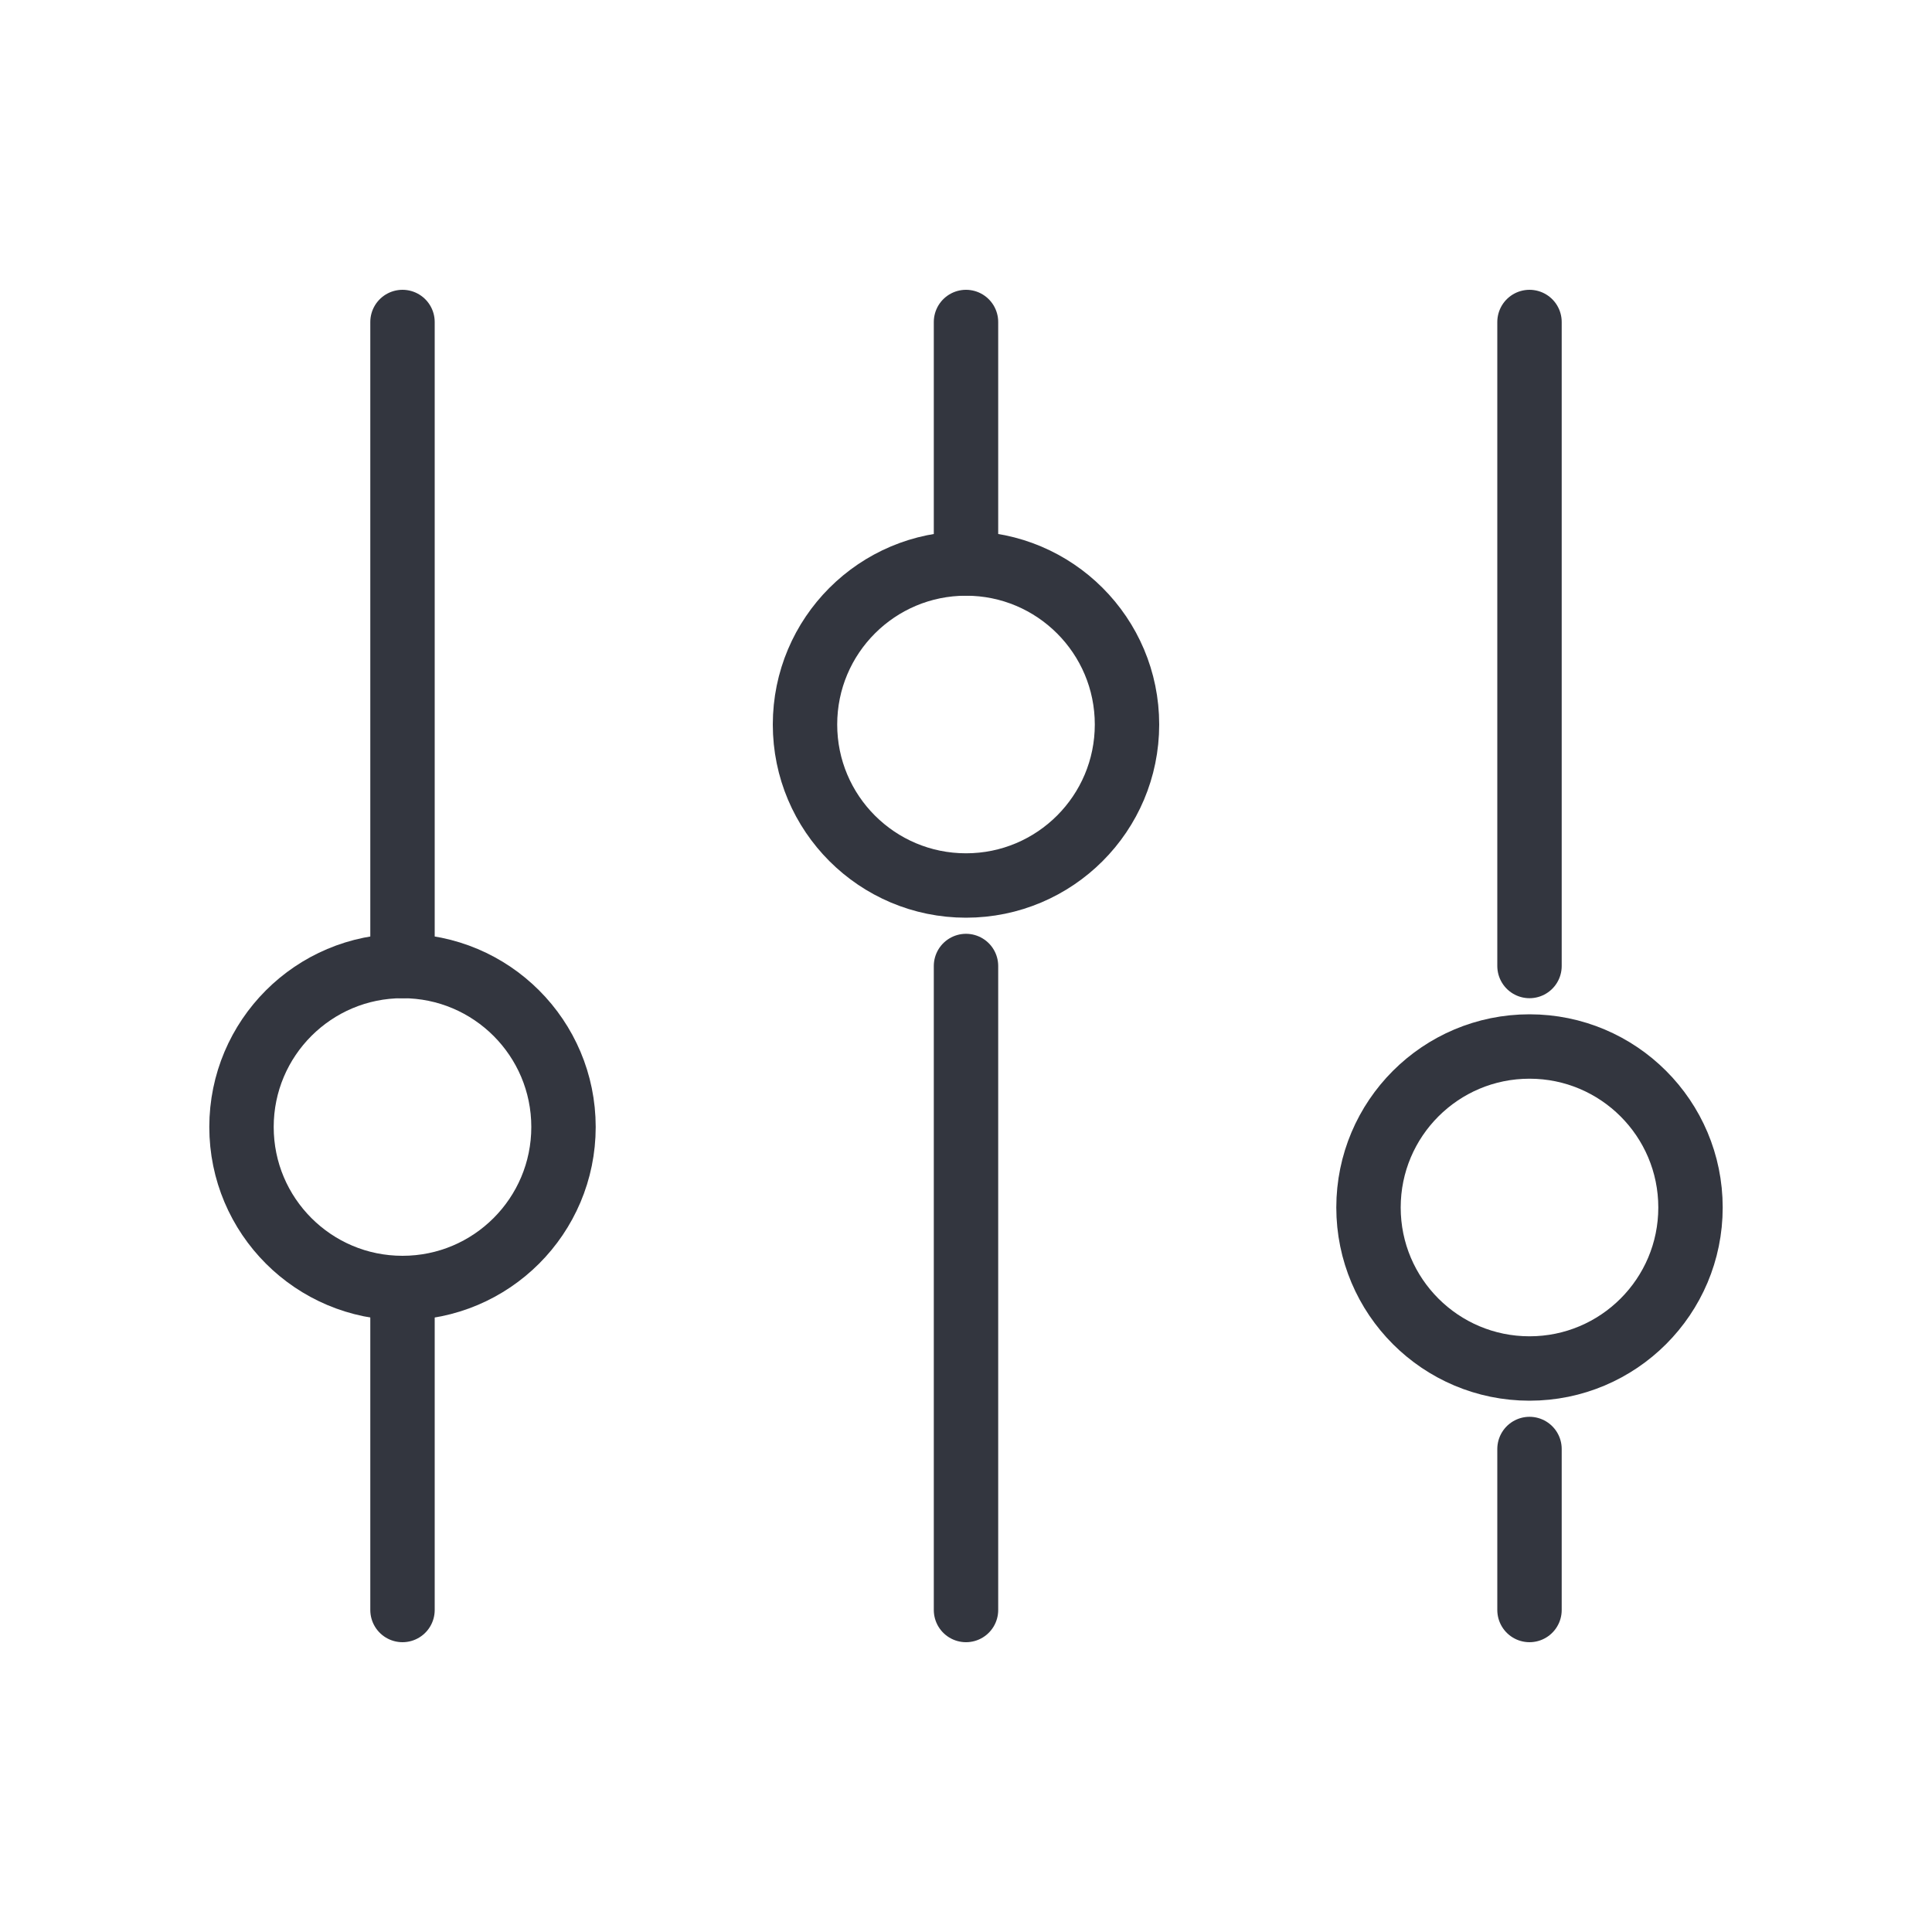
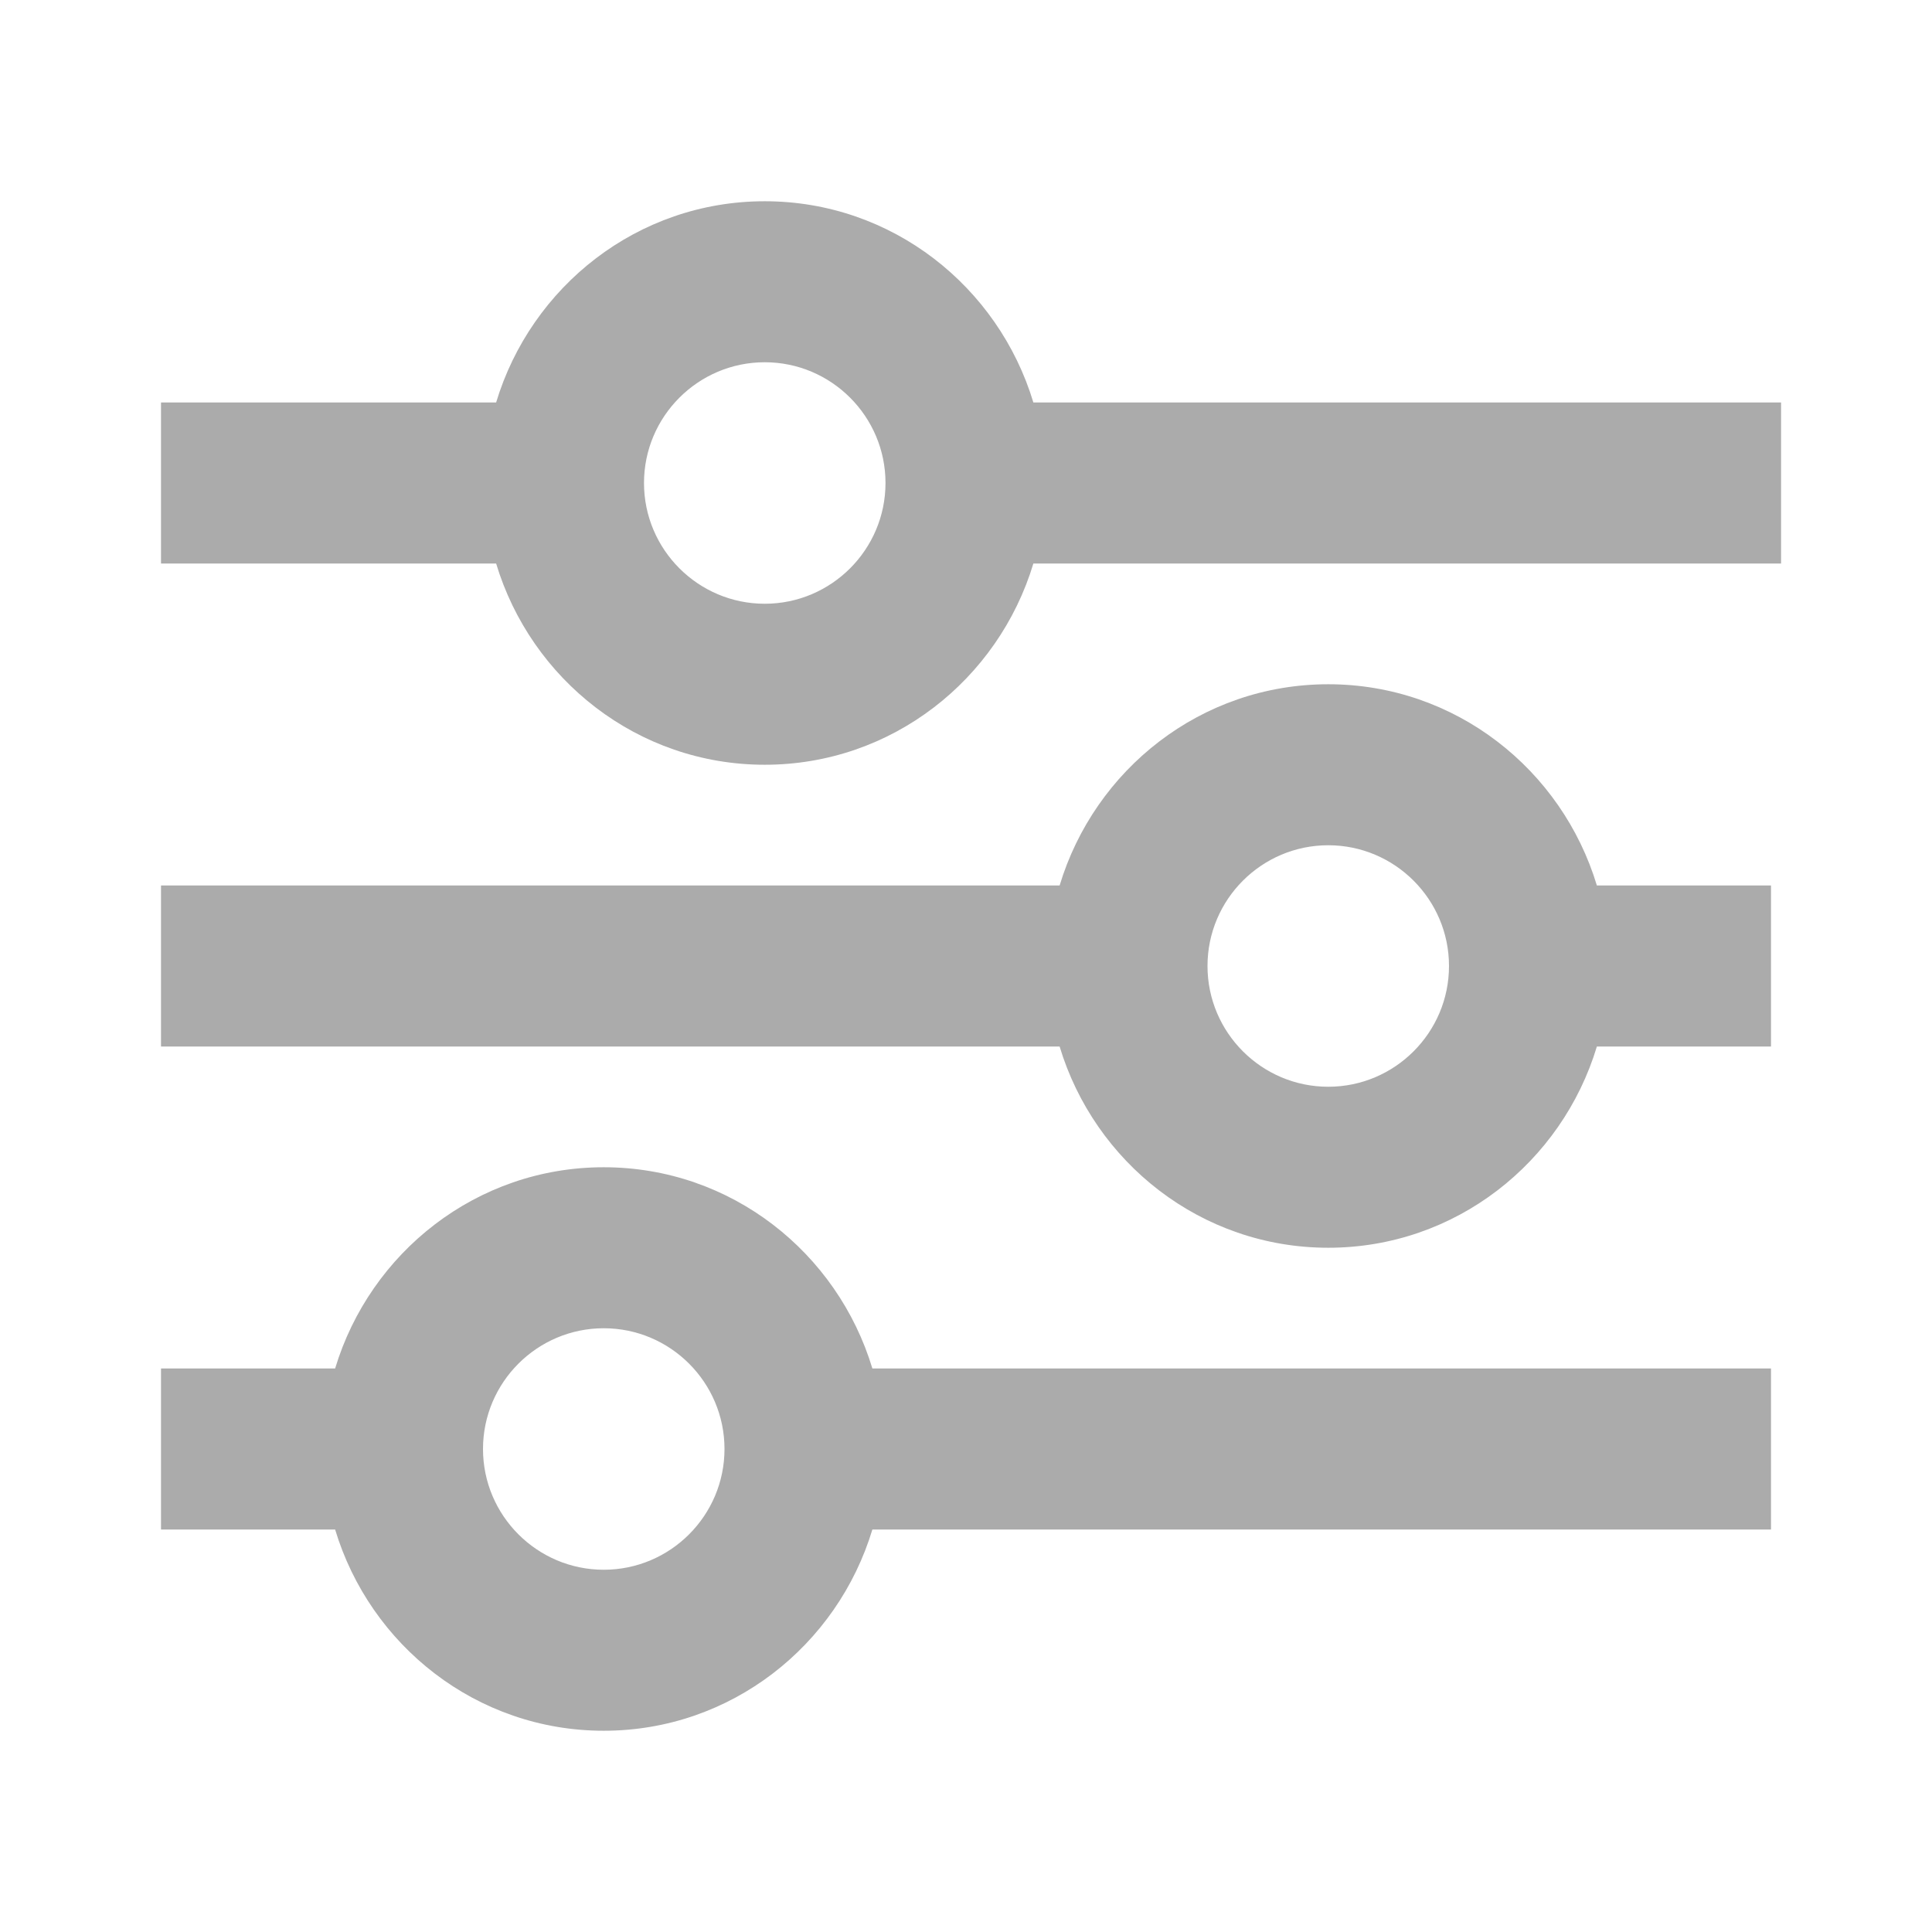
- <svg xmlns="http://www.w3.org/2000/svg" width="60" height="60" viewBox="0 0 60 60" fill="none">
-   <path d="M12.5 30L12.5 10" stroke="#33363F" stroke-width="2" stroke-linecap="round" />
-   <path d="M47.5 50L47.5 45" stroke="#33363F" stroke-width="2" stroke-linecap="round" />
-   <path d="M12.5 50L12.5 40" stroke="#33363F" stroke-width="2" stroke-linecap="round" />
-   <path d="M47.5 30L47.5 10" stroke="#33363F" stroke-width="2" stroke-linecap="round" />
-   <path d="M30 17.5L30 10" stroke="#33363F" stroke-width="2" stroke-linecap="round" />
-   <path d="M30 50L30 30" stroke="#33363F" stroke-width="2" stroke-linecap="round" />
-   <circle cx="12.5" cy="35" r="5" stroke="#33363F" stroke-width="2" stroke-linecap="round" />
-   <circle cx="30" cy="22.5" r="5" stroke="#33363F" stroke-width="2" stroke-linecap="round" />
-   <circle cx="47.5" cy="37.5" r="5" stroke="#33363F" stroke-width="2" stroke-linecap="round" />
+ <svg xmlns="http://www.w3.org/2000/svg" width="24" height="24" viewBox="0 0 24 24" fill="none">
+   <path d="M7.5 14.5C5.92 14.5 4.597 15.56 4.163 17H2V19H4.163C4.597 20.44 5.92 21.5 7.5 21.5C9.08 21.5 10.403 20.44 10.837 19H22V17H10.837C10.403 15.56 9.08 14.5 7.5 14.5ZM7.5 19.5C6.673 19.5 6 18.827 6 18C6 17.173 6.673 16.5 7.5 16.5C8.327 16.5 9 17.173 9 18C9 18.827 8.327 19.5 7.5 19.5ZM16.5 8.5C14.92 8.5 13.597 9.56 13.163 11H2V13H13.163C13.597 14.44 14.92 15.5 16.5 15.5C18.08 15.5 19.403 14.44 19.837 13H22V11H19.837C19.403 9.56 18.08 8.5 16.5 8.5ZM16.5 13.5C15.673 13.5 15 12.827 15 12C15 11.173 15.673 10.5 16.5 10.5C17.327 10.5 18 11.173 18 12C18 12.827 17.327 13.5 16.5 13.5Z" fill="#ABABAB" />
+   <path d="M12.837 5C12.403 3.56 11.08 2.5 9.5 2.5C7.92 2.5 6.597 3.56 6.163 5H2V7H6.163C6.597 8.44 7.92 9.5 9.5 9.5C11.08 9.5 12.403 8.44 12.837 7H22.125V5H12.837ZM9.5 7.5C8.673 7.5 8 6.827 8 6C8 5.173 8.673 4.5 9.5 4.5C10.327 4.5 11 5.173 11 6C11 6.827 10.327 7.5 9.5 7.5Z" fill="#ABABAB" />
</svg>
